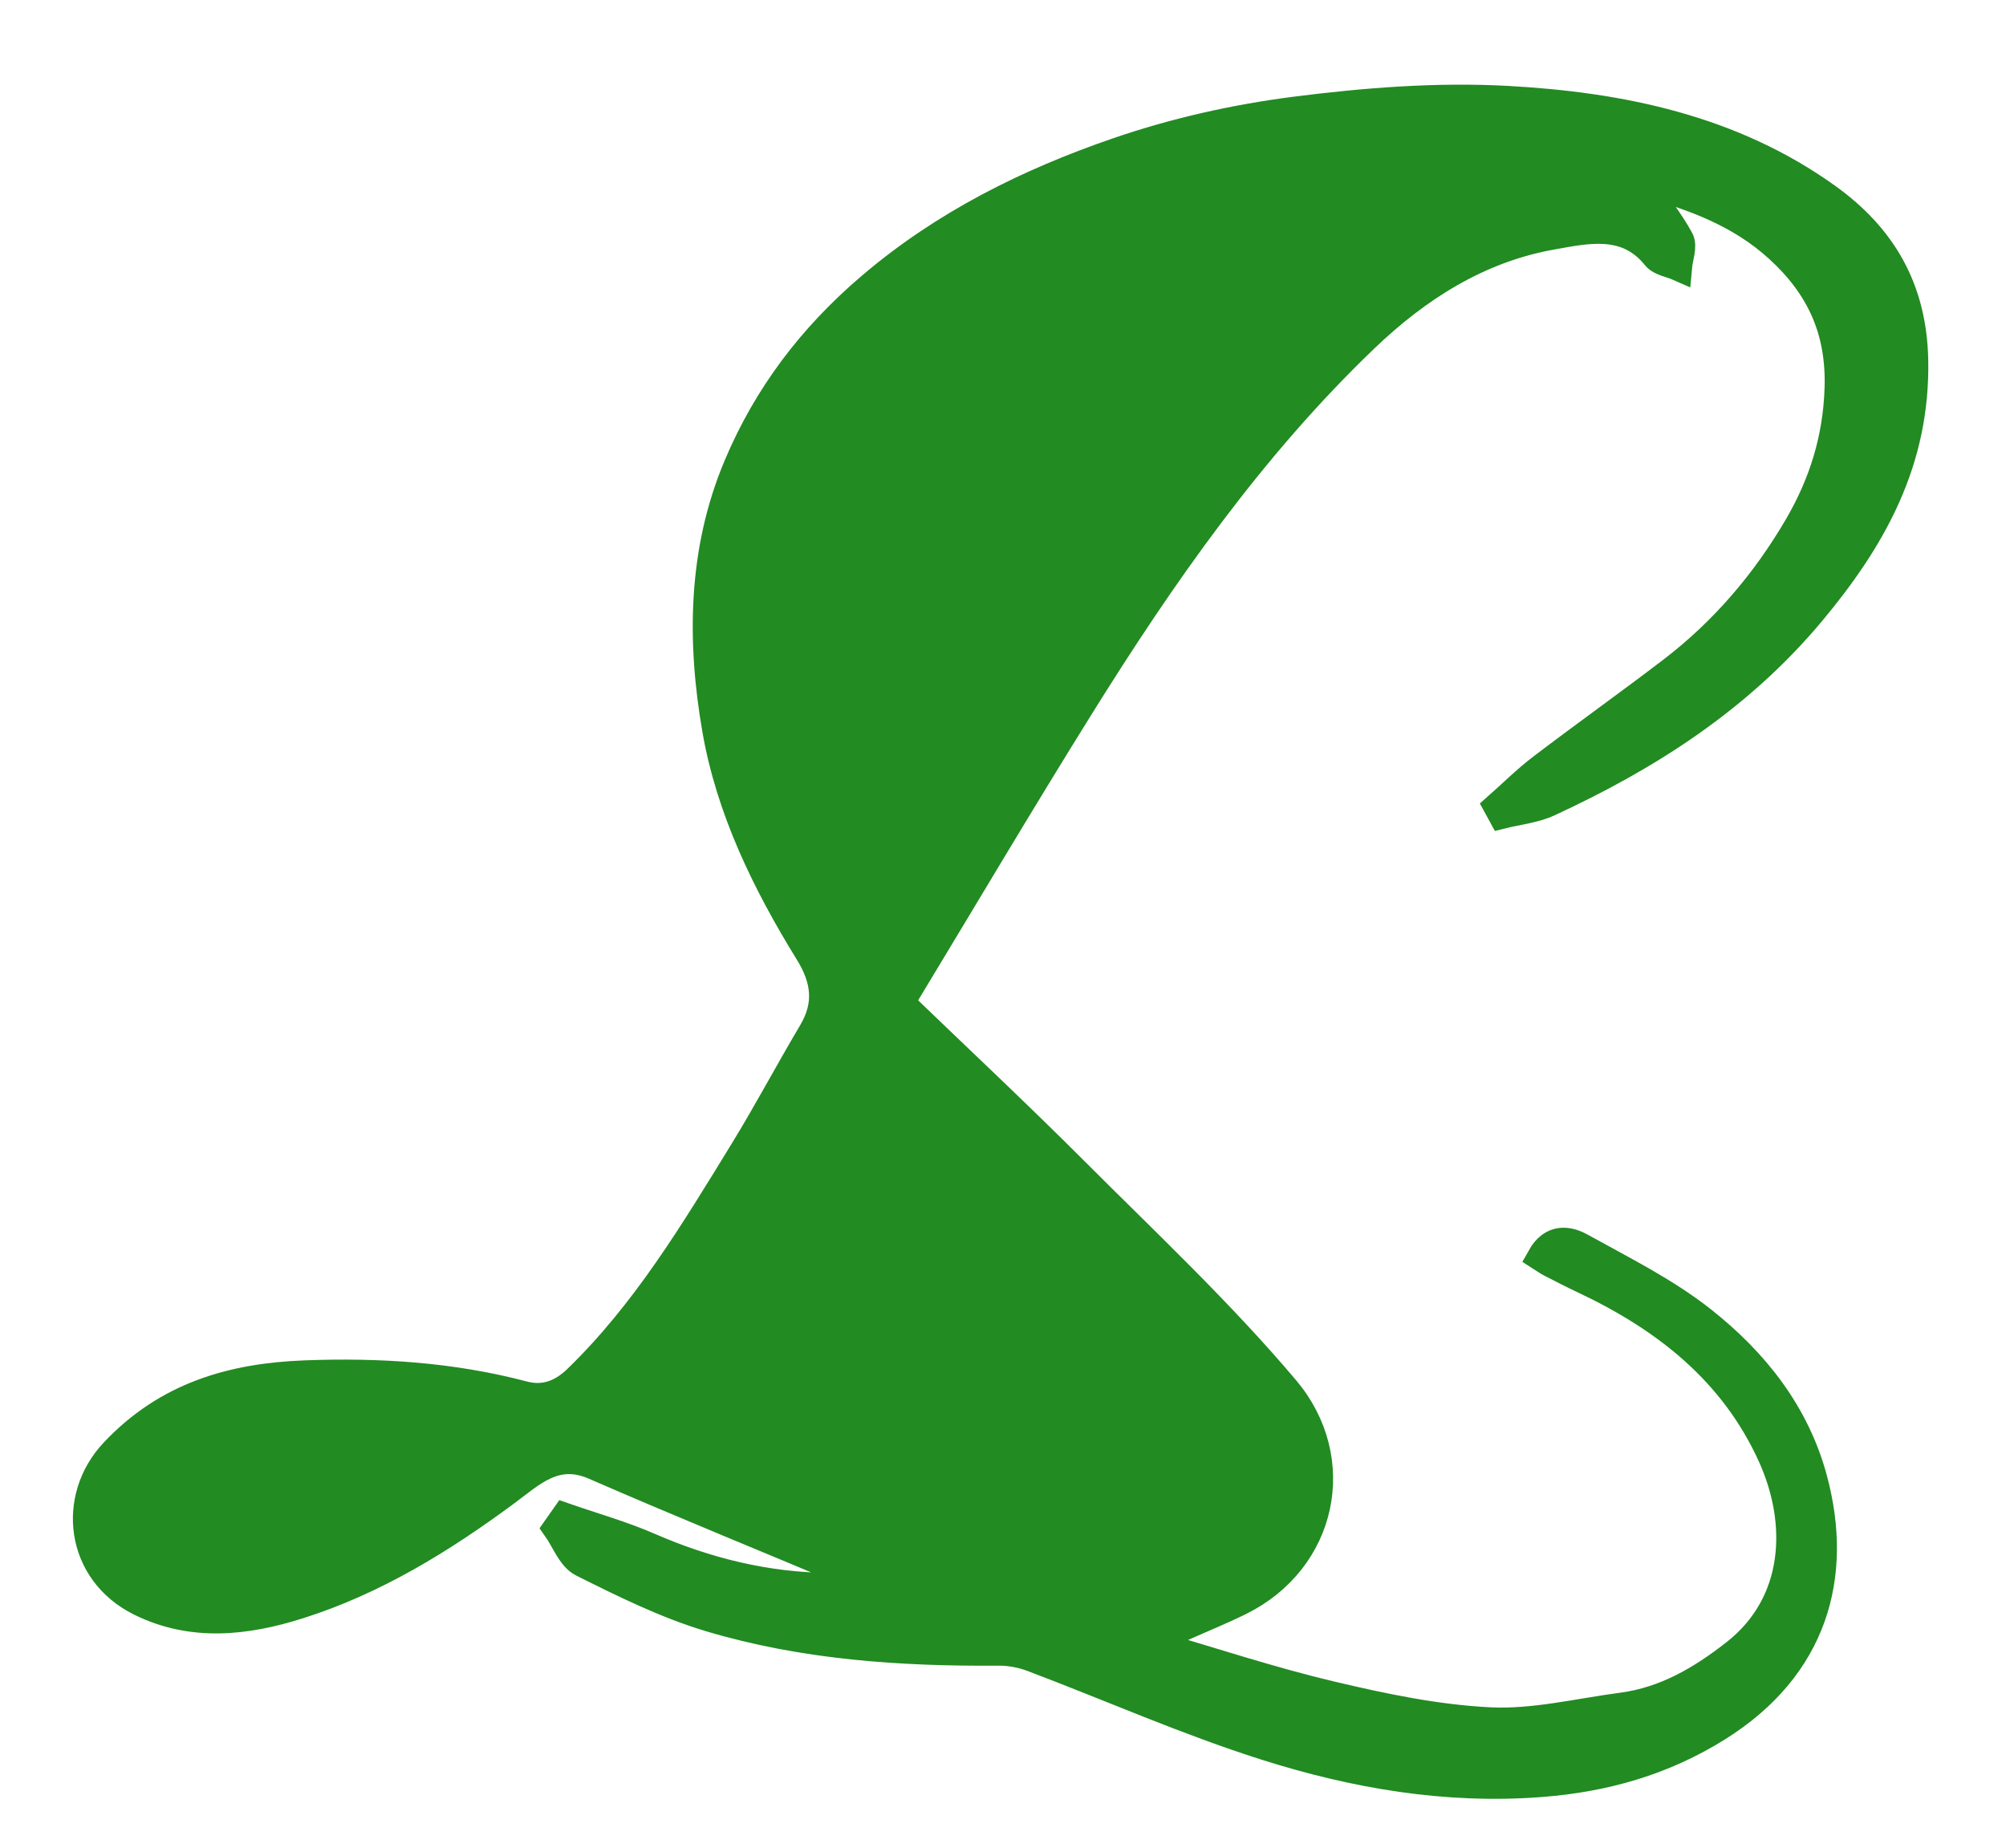
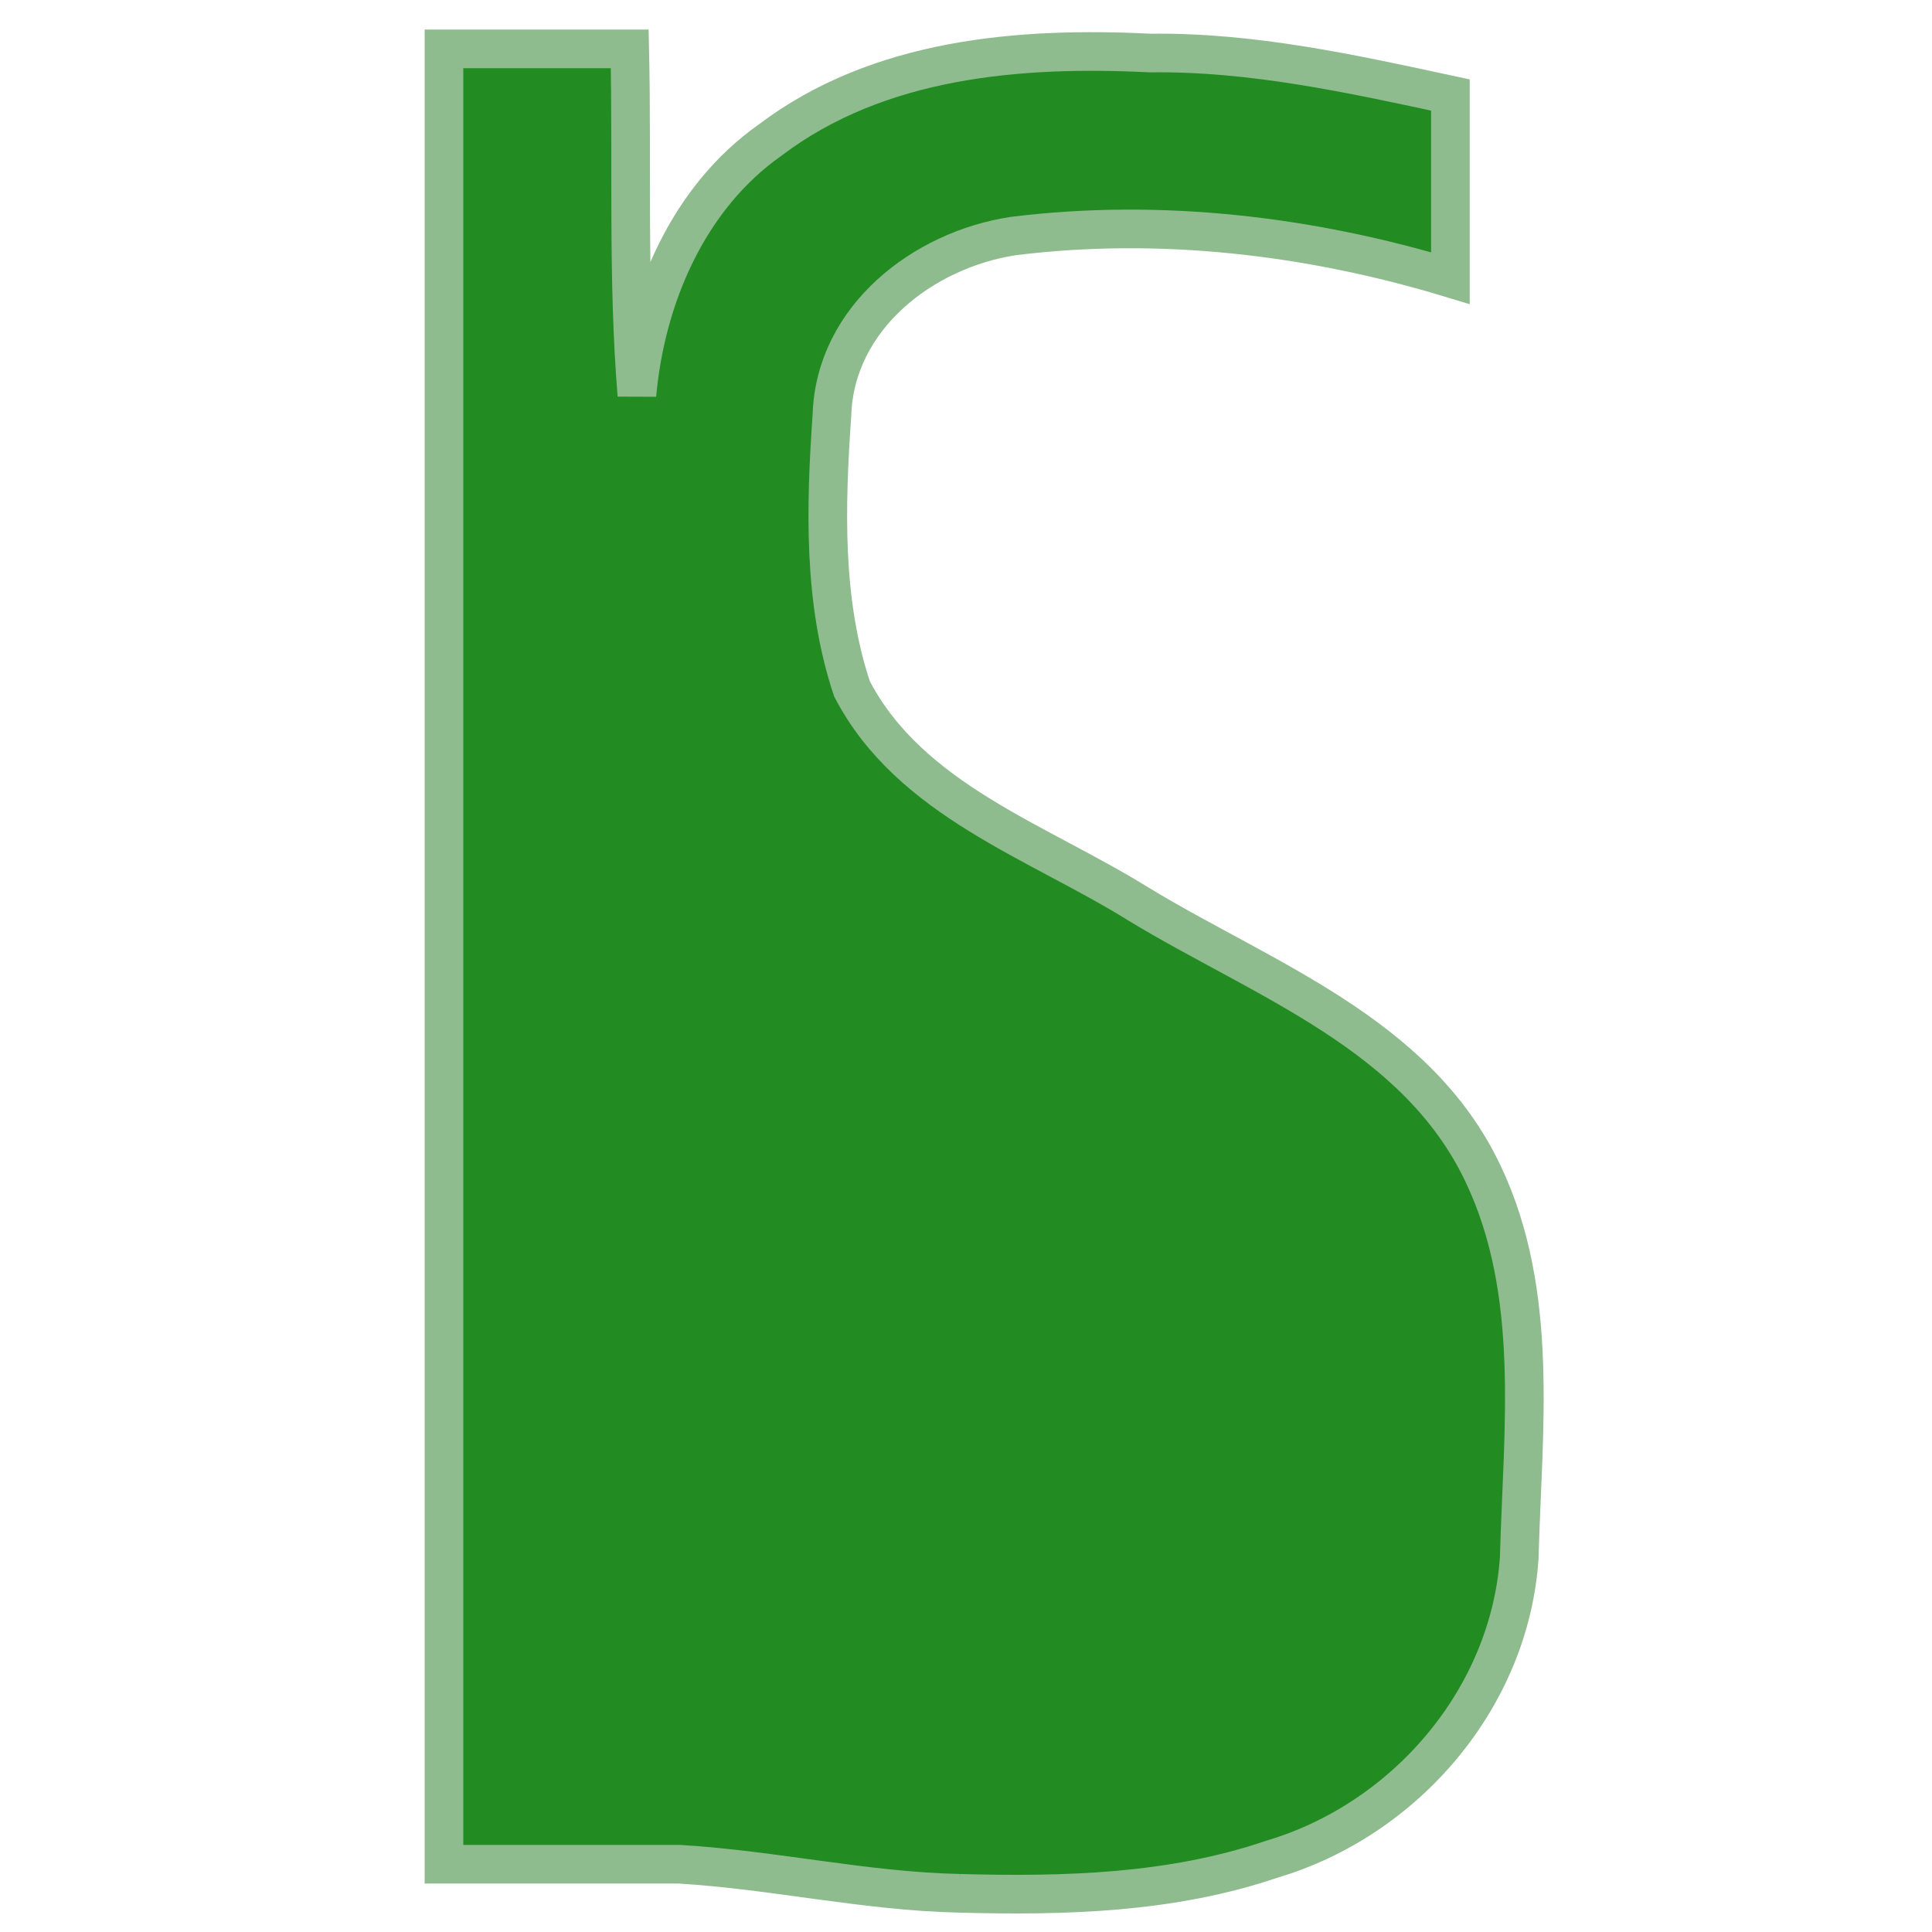
- <svg xmlns="http://www.w3.org/2000/svg" version="1.1" id="Layer_1" x="0px" y="0px" width="100%" viewBox="0 0 368 339" enable-background="new 0 0 368 339" xml:space="preserve">
-   <path fill="#228b22" opacity="1" stroke="#228b22" stroke-width="5px" d=" M216.966,298.543  C220.47,296.982 224.03,295.536 227.467,293.842  C242.817,286.274 246.801,267.756 235.838,254.782  C223.896,240.648 210.297,227.895 197.185,214.775  C186.7,204.283 175.862,194.144 165.259,183.925  C176.612,165.168 187.139,147.365 198.072,129.814  C213.206,105.518 229.553,82.111 250.344,62.169  C260.116,52.796 271.319,45.675 284.751,43.299  C291.159,42.166 298.389,40.458 303.7,47.067  C304.569,48.147 306.475,48.392 307.901,49.024  C308.054,47.295 308.912,45.185 308.224,43.911  C306.362,40.467 303.842,37.378 301.096,33.451  C310.714,36.067 319.172,39.212 326.236,45.652  C333.848,52.593 337.562,60.649 337.216,71.261  C336.913,80.554 334.302,88.78 329.766,96.543  C323.761,106.82 316.11,115.774 306.621,123.023  C298.743,129.042 290.659,134.793 282.77,140.798  C279.903,142.98 277.334,145.552 274.629,147.946  C274.919,148.477 275.209,149.007 275.499,149.538  C278.389,148.814 281.479,148.522 284.137,147.295  C302.49,138.826 319.146,128.12 332.338,112.329  C343.633,98.809 351.587,84.565 351.236,66.101  C350.984,52.849 345.277,43.337 335.202,36.112  C317.737,23.588 297.338,19.394 276.5,18.255  C263.584,17.548 250.436,18.586 237.57,20.229  C226.566,21.634 215.508,24.124 205.022,27.728  C188.622,33.364 173.184,41.01 159.703,52.498  C148.882,61.719 140.693,72.498 135.237,85.454  C128.647,101.101 128.513,117.614 131.309,133.788  C133.844,148.45 140.448,162.009 148.308,174.728  C151.342,179.637 151.973,184.236 148.951,189.324  C144.654,196.558 140.716,204.009 136.314,211.176  C127.282,225.885 118.421,240.697 105.846,252.895  C102.735,255.912 99.496,256.757 96.049,255.848  C82.873,252.376 69.486,251.537 55.99,252.046  C42.616,252.551 30.628,255.954 20.843,266.343  C12.884,274.793 14.476,288.366 25.662,293.928  C35.274,298.707 45.213,297.501 54.689,294.522  C68.659,290.13 81.076,282.48 92.858,273.768  C97.506,270.332 101.918,265.866 108.989,268.95  C125.216,276.028 141.635,282.665 157.945,289.557  C158.493,289.788 158.698,290.83 159.475,292.244  C156.513,291.742 154.328,291.072 152.137,291.05  C140.586,290.936 129.678,288.258 119.111,283.658  C114.085,281.471 108.756,279.979 103.564,278.172  C103.055,278.896 102.545,279.621 102.035,280.346  C103.602,282.551 104.686,285.721 106.821,286.786  C114.421,290.579 122.149,294.423 130.248,296.844  C147.469,301.99 165.295,303.19 183.221,303.054  C185.277,303.038 187.453,303.458 189.38,304.187  C203.68,309.593 217.71,315.828 232.257,320.438  C248.526,325.594 265.262,328.484 282.63,327.159  C294.416,326.26 305.211,323.158 315.126,316.956  C332.834,305.88 337.472,289.136 332.757,271.442  C329.502,259.224 321.919,249.728 312.334,242.157  C305.567,236.812 297.642,232.886 290.043,228.671  C287.759,227.403 284.724,226.833 282.605,230.634  C283.225,231.029 283.767,231.435 284.361,231.741  C286.379,232.777 288.395,233.821 290.447,234.786  C305.462,241.847 317.972,251.65 324.982,267.164  C330.496,279.368 329.9,294.075 318.303,303.187  C312.142,308.028 305.508,311.939 297.573,312.989  C289.499,314.057 281.353,316.084 273.336,315.693  C263.528,315.215 253.703,313.152 244.1,310.874  C233.013,308.245 222.159,304.633 211.204,301.448  C211.255,301.012 211.307,300.575 211.359,300.139  C213,299.742 214.641,299.345 216.966,298.543 z" />
+ <svg xmlns="http://www.w3.org/2000/svg" width="1.667in" height="1.667in" viewBox="0 0 500 500" version="1.1" id="svg3">
+   <defs id="defs7" />
+   <path style="fill:forestgreen;stroke-width:10;stroke:darkseagreen" d="m 248.296,489.985 c -24.301,-0.519 -48.174,-6.06 -72.326,-7.512 -20.357,0 -40.715,0 -61.072,0 0,-156.605 0,-313.21 0,-469.815 16.026,0 32.052,0 48.078,0 0.655,29.848 -0.593,59.891 1.853,89.581 2.255,-25.148 13.202,-51.025 34.523,-66.021 28.007,-21.18 64.428,-24.183 98.31,-22.494 26.323,-0.342 52.118,5.352 77.702,10.862 3.5e-4,15.8 6.6e-4,31.6 9.7e-4,47.4 C 338.952,60.938 300.091,56.383 262.265,61.086 238.895,64.621 216.117,82.209 215.306,107.388 c -1.639,23.567 -2.377,48.276 5.198,70.911 15.064,28.847 48.105,39.46 74.192,55.709 32.139,19.509 71.936,33.467 89.1,69.717 14.727,30.909 10.266,66.285 9.382,99.391 -2.417,36.32 -29.409,67.752 -63.92,78.011 -25.969,8.873 -53.802,9.6 -80.963,8.858 z" id="path285" />
</svg>
